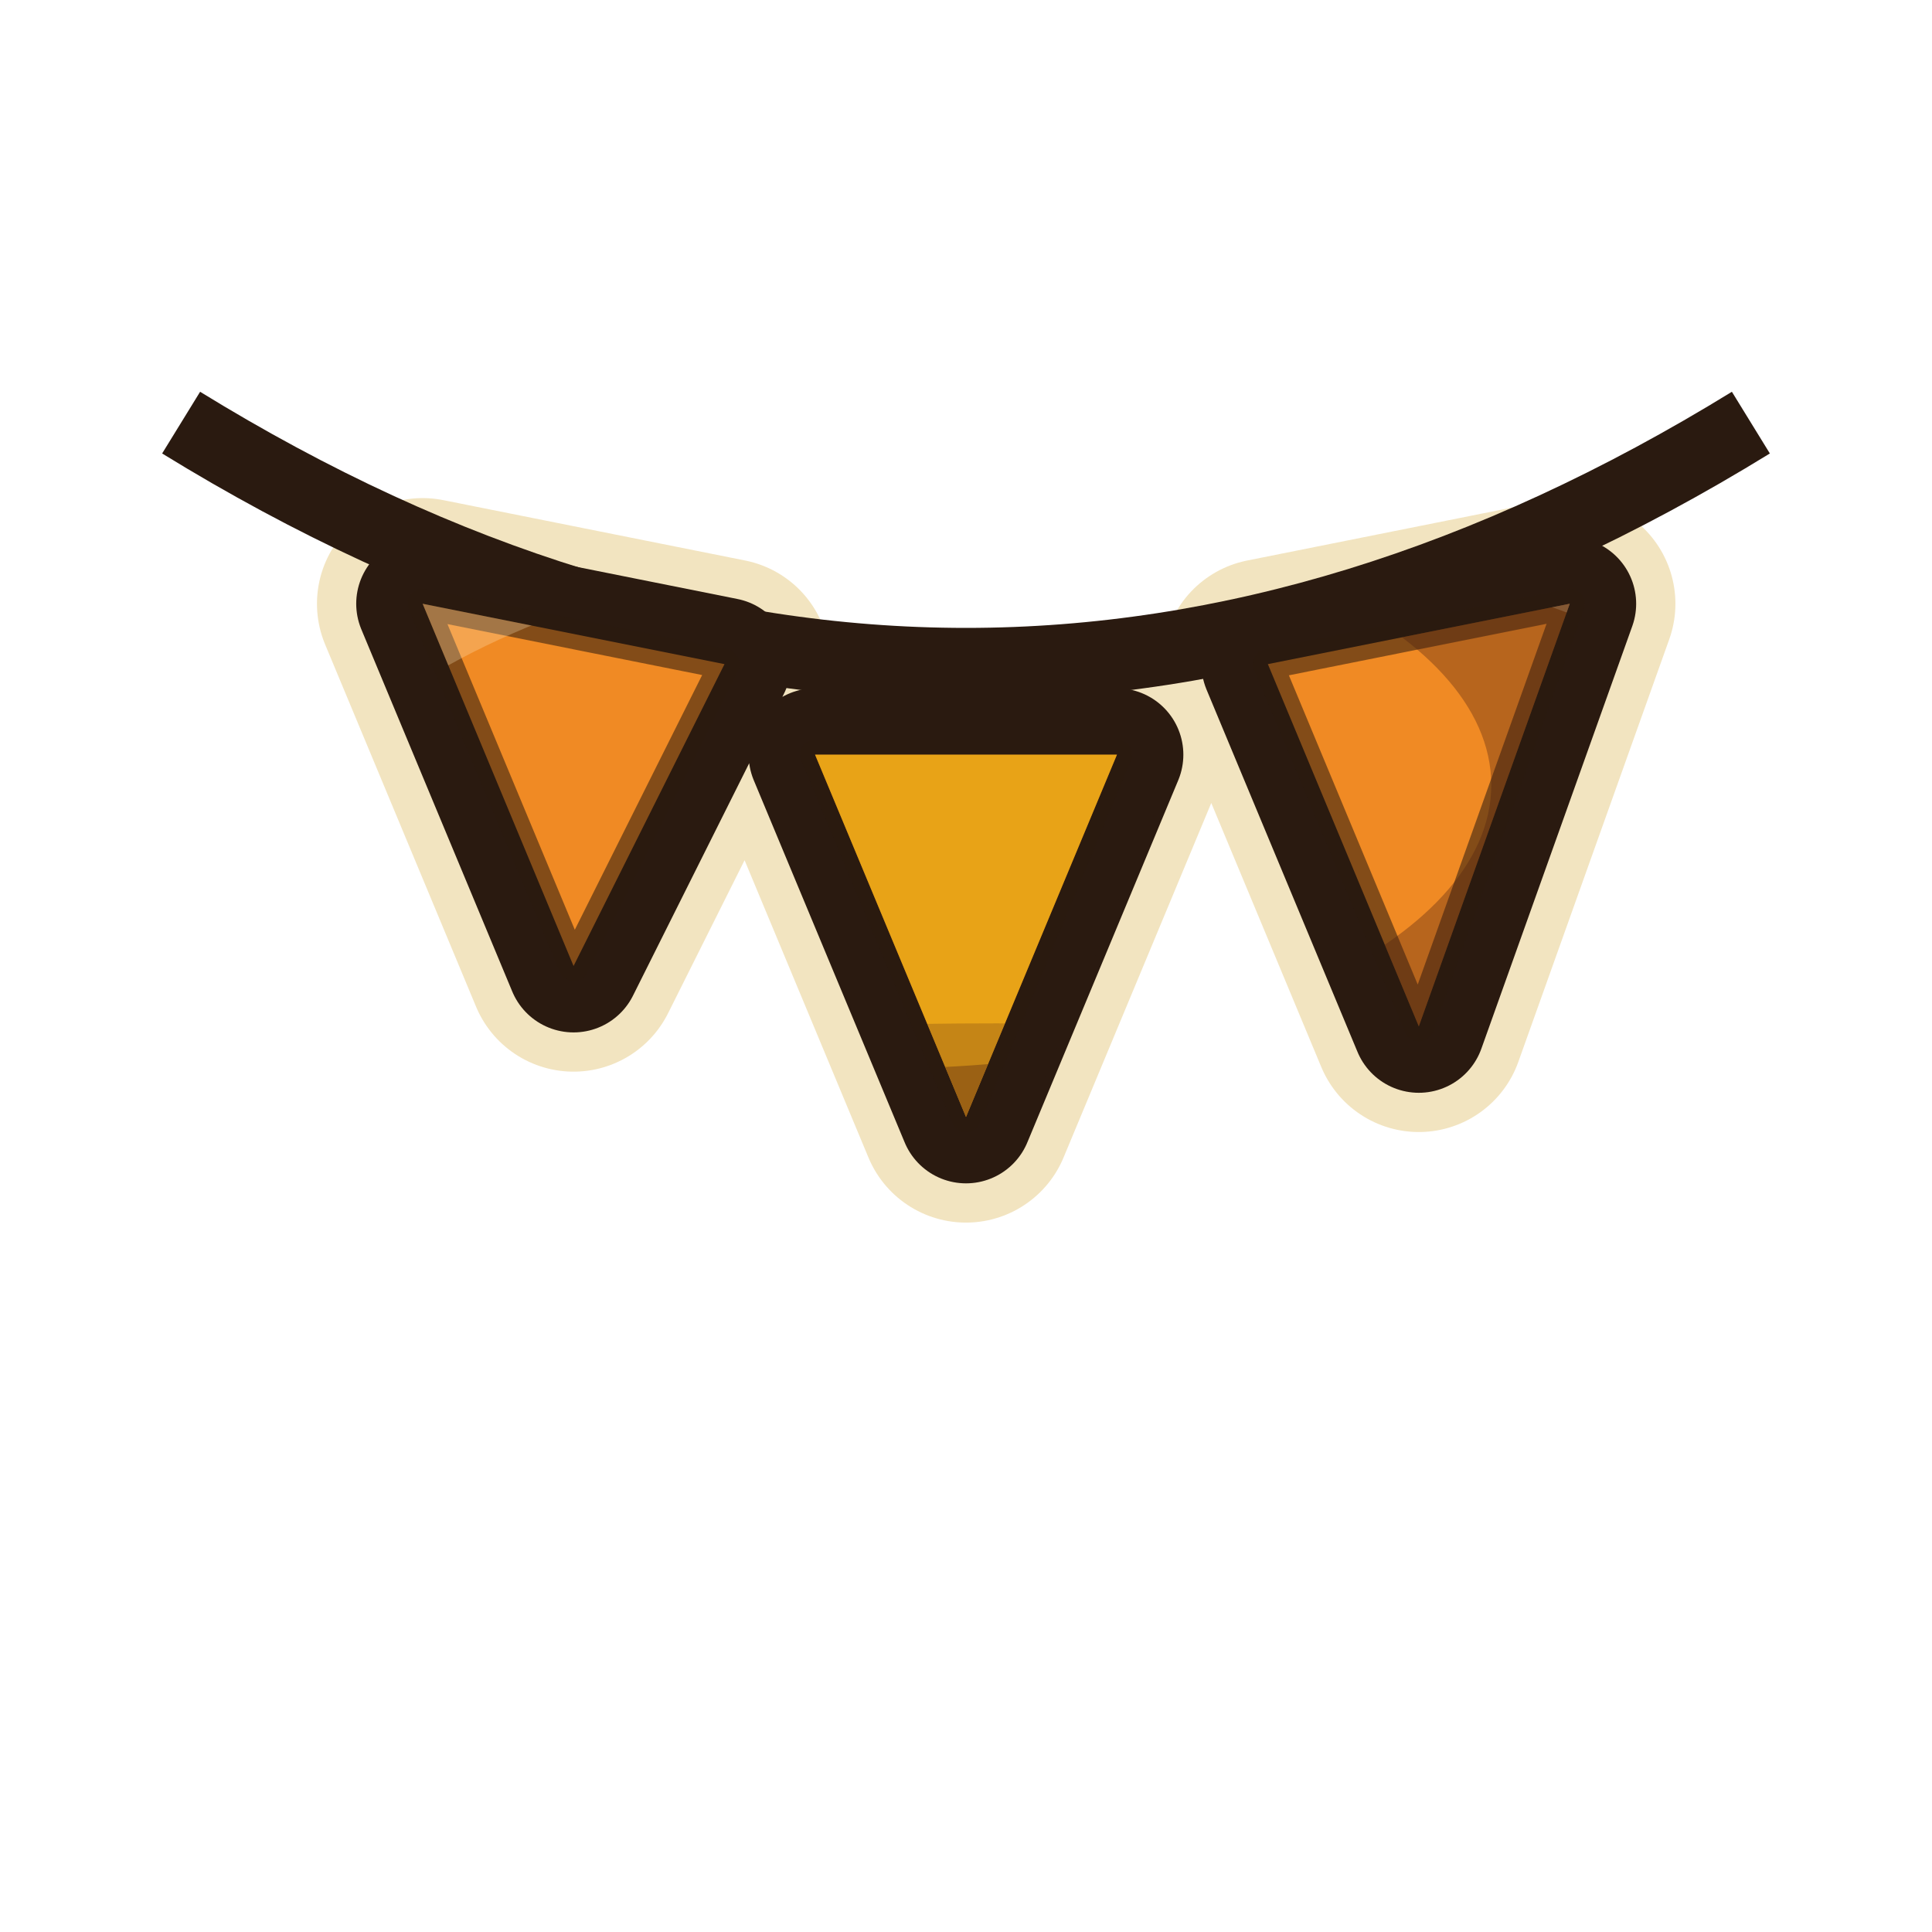
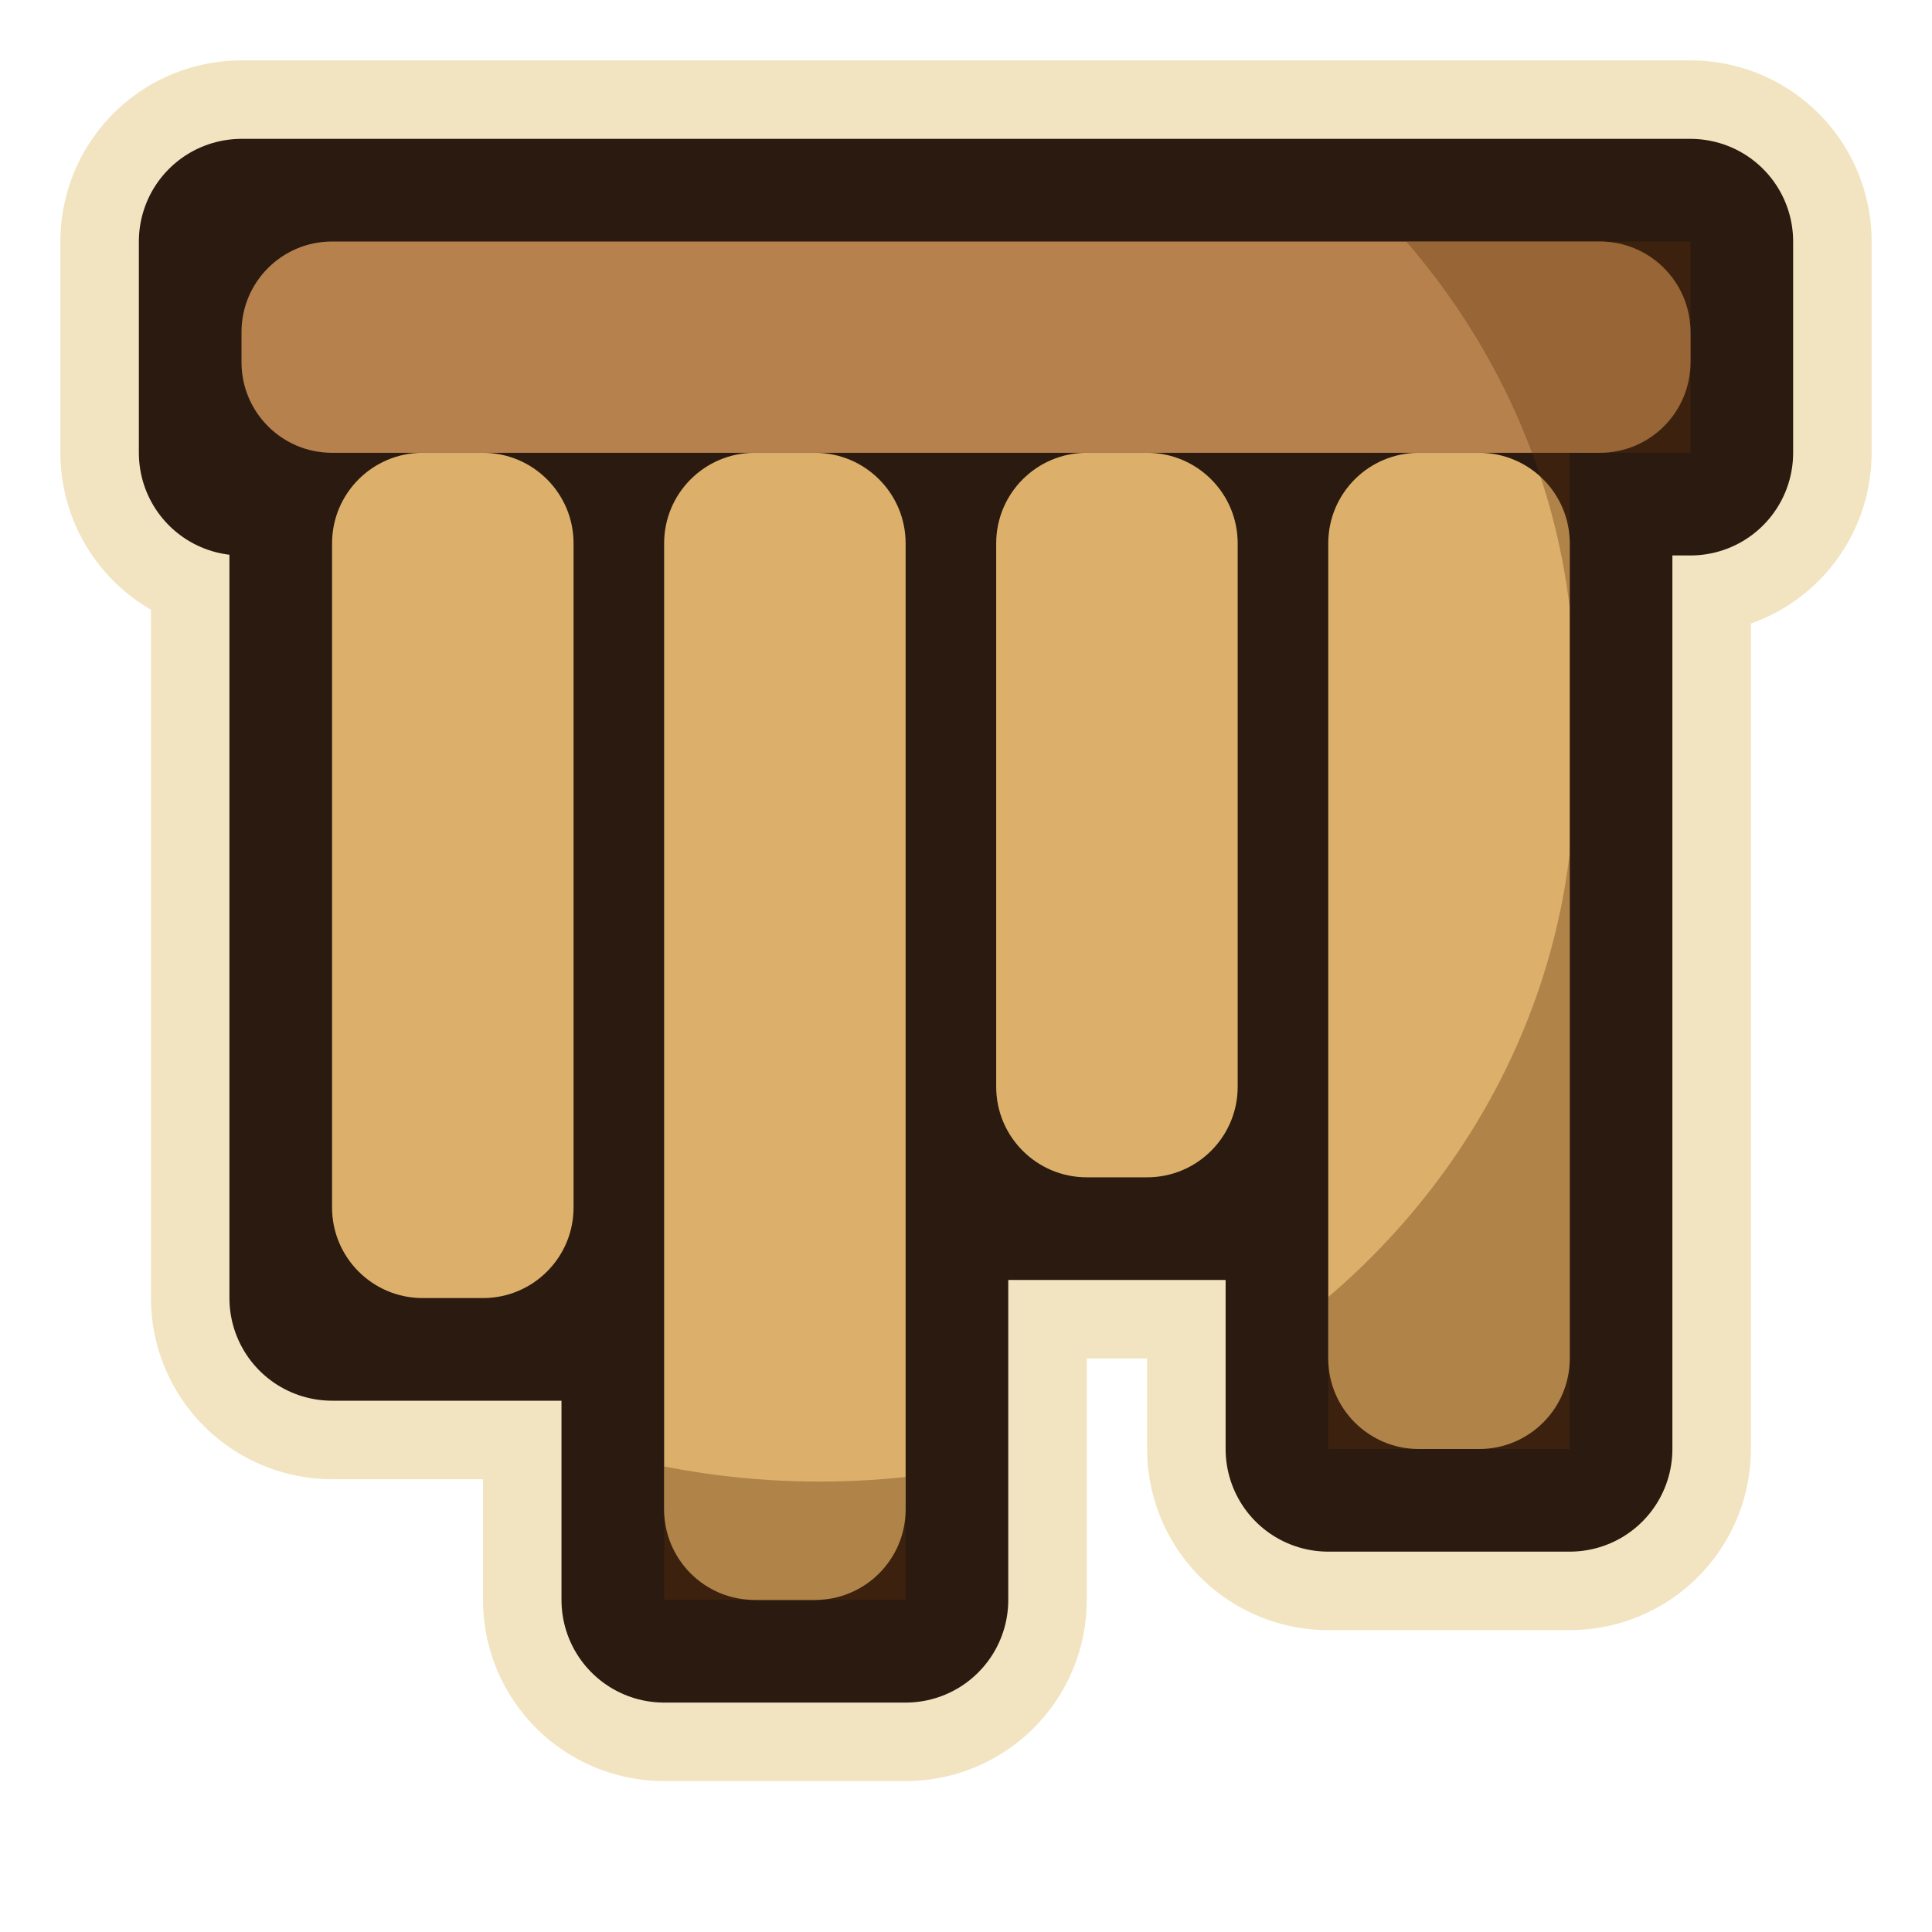
- <svg xmlns="http://www.w3.org/2000/svg" viewBox="0 0 64 64" role="img" aria-label="wind-chime (placeholder)">
+ <svg xmlns="http://www.w3.org/2000/svg" viewBox="0 0 64 64" role="img" aria-label="wind chime">
  <g fill="#f2e4c0" stroke="#f2e4c0" stroke-linejoin="round" stroke-linecap="round">
-     <path d="M14 20l5 12 5-10zM27 25l5 12 5-12zM42 22l5 12 5-14z" stroke-width="7" />
-     <path d="M27 25l5 12 5-12z" stroke-width="6.4" />
+     <path stroke-width="12" d="M8 8h48v7h-48zM11 15h8v28h-8zM22 15h8v38h-8zM33 15h8v24h-8zM44 15h8v33h-8z" />
  </g>
  <g fill="#2a1a10" stroke="#2a1a10" stroke-linejoin="round" stroke-linecap="round">
-     <path d="M14 20l5 12 5-10zM27 25l5 12 5-12zM42 22l5 12 5-14z" stroke-width="4.4" />
-     <path d="M27 25l5 12 5-12z" stroke-width="3.8" />
+     <path stroke-width="6.8" d="M8 8h48v7h-48zM11 15h8v28h-8zM22 15h8v38h-8zM33 15h8v24h-8zM44 15h8v33h-8z" />
  </g>
-   <path d="M6 14Q32 30 58 14" fill="none" stroke="#2a1a10" stroke-width="2.4" />
-   <path d="M14 20l5 12 5-10zM27 25l5 12 5-12zM42 22l5 12 5-14z" fill="#f08a24" stroke="#2a1a10" stroke-width="1" stroke-opacity=".55" stroke-linejoin="round" />
-   <path d="M27 25l5 12 5-12z" fill="#e8a317" />
+   <rect x="8" y="8" width="48" height="7" rx="3" fill="#b6814d" />
+   <path fill="#dcb06a" d="M14 15h2a3 3 0 0 1 3 3v22a3 3 0 0 1-3 3h-2a3 3 0 0 1-3-3v-22a3 3 0 0 1 3-3zM25 15h2a3 3 0 0 1 3 3v32a3 3 0 0 1-3 3h-2a3 3 0 0 1-3-3v-32a3 3 0 0 1 3-3zM36 15h2a3 3 0 0 1 3 3v18a3 3 0 0 1-3 3h-2a3 3 0 0 1-3-3v-18a3 3 0 0 1 3-3zM47 15h2a3 3 0 0 1 3 3v27a3 3 0 0 1-3 3h-2a3 3 0 0 1-3-3v-27a3 3 0 0 1 3-3z" />
  <defs>
    <clipPath id="hl-ico-wind-chime">
-       <path d="M14 20l5 12 5-10zM27 25l5 12 5-12zM42 22l5 12 5-14z" />
-       <path d="M27 25l5 12 5-12z" />
+       <path d="M8 8h48v7h-48zM11 15h8v28h-8zM22 15h8v38h-8zM33 15h8v24h-8zM44 15h8v33h-8z" />
    </clipPath>
  </defs>
-   <path d="M9.5 15.5h47v26h-47zM8.8 29.8a26.5 12.2 0 1 0 53 0a26.5 12.2 0 1 0-53 0z" fill="#fff1c8" opacity=".26" fill-rule="evenodd" clip-path="url(#hl-ico-wind-chime)" />
-   <path d="M9.5 15.5h47v26h-47zM8.8 26a20.3 9.4 0 1 0 40.6 0a20.3 9.4 0 1 0-40.6 0z" fill="#4a1c10" opacity=".34" fill-rule="evenodd" clip-path="url(#hl-ico-wind-chime)" />
-   <ellipse cx="33" cy="37.5" rx="24.18" ry="3.6" fill="#4a1c10" opacity=".22" clip-path="url(#hl-ico-wind-chime)" />
+   <path d="M4 4h56v53h-56zM2.2 24.2a25 23.4 0 1 0 49.9 0a25 23.4 0 1 0-49.9 0z" fill="#5a3008" opacity=".34" fill-rule="evenodd" clip-path="url(#hl-ico-wind-chime)" />
</svg>
